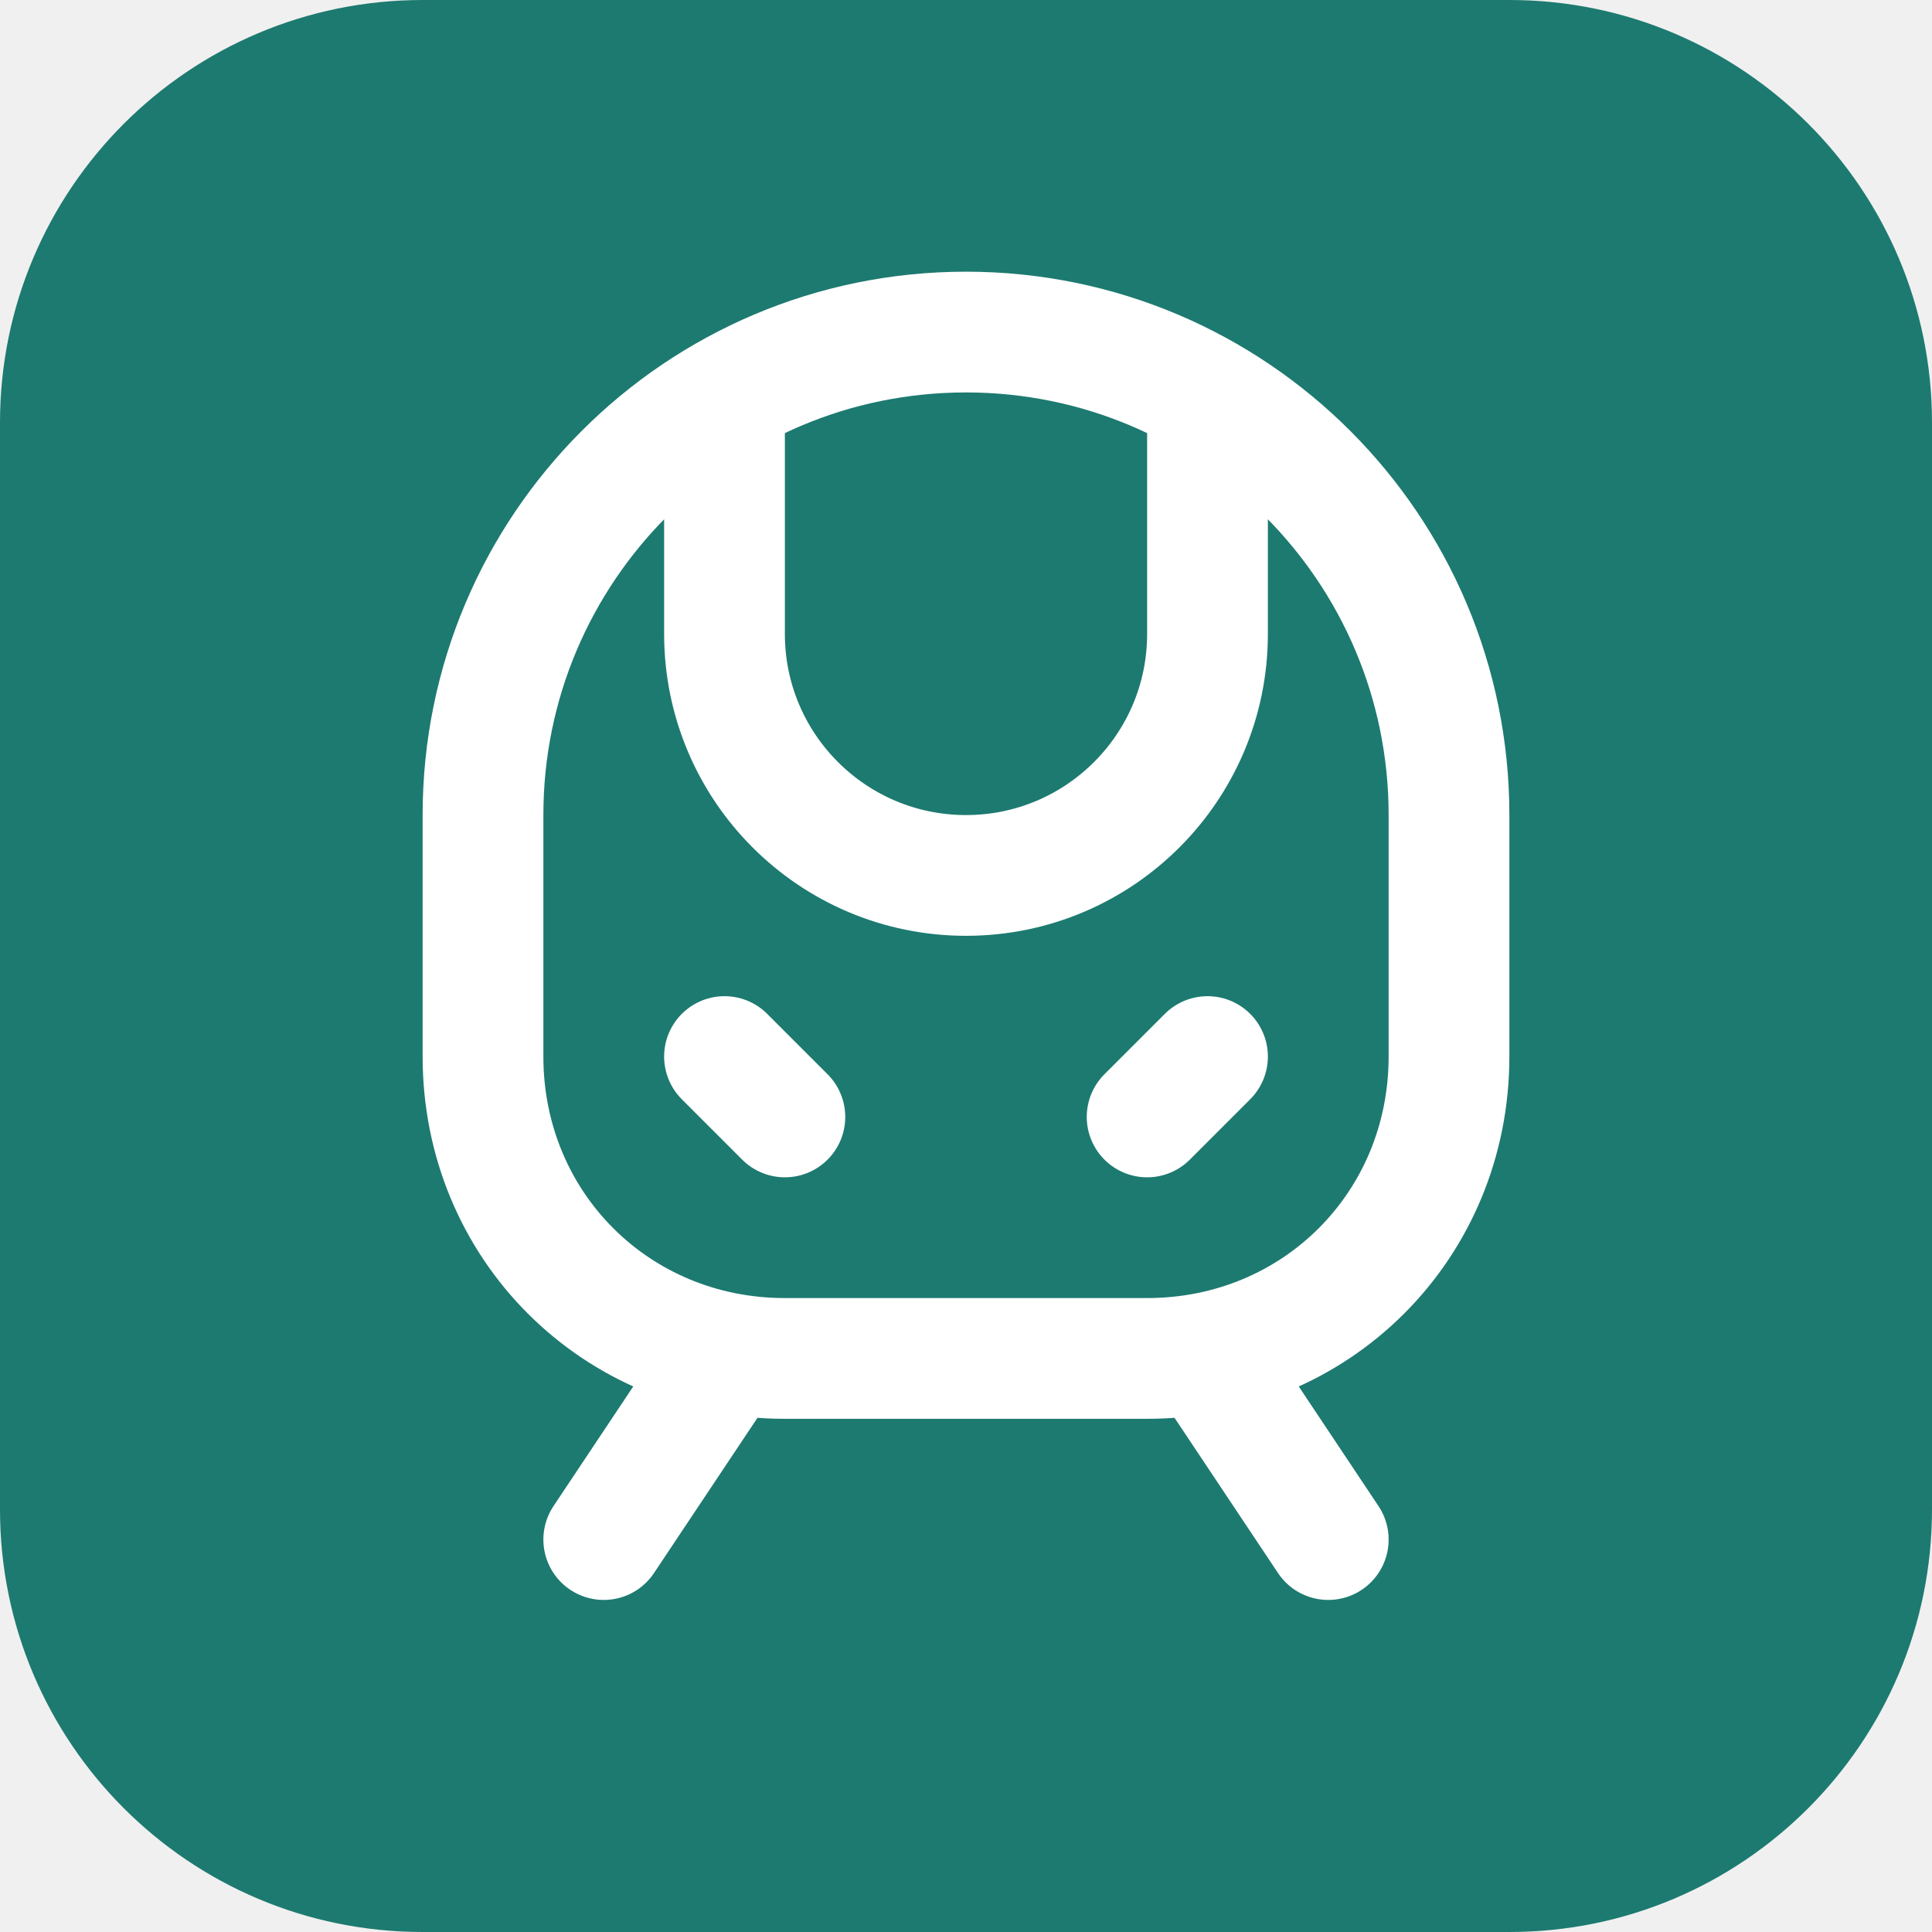
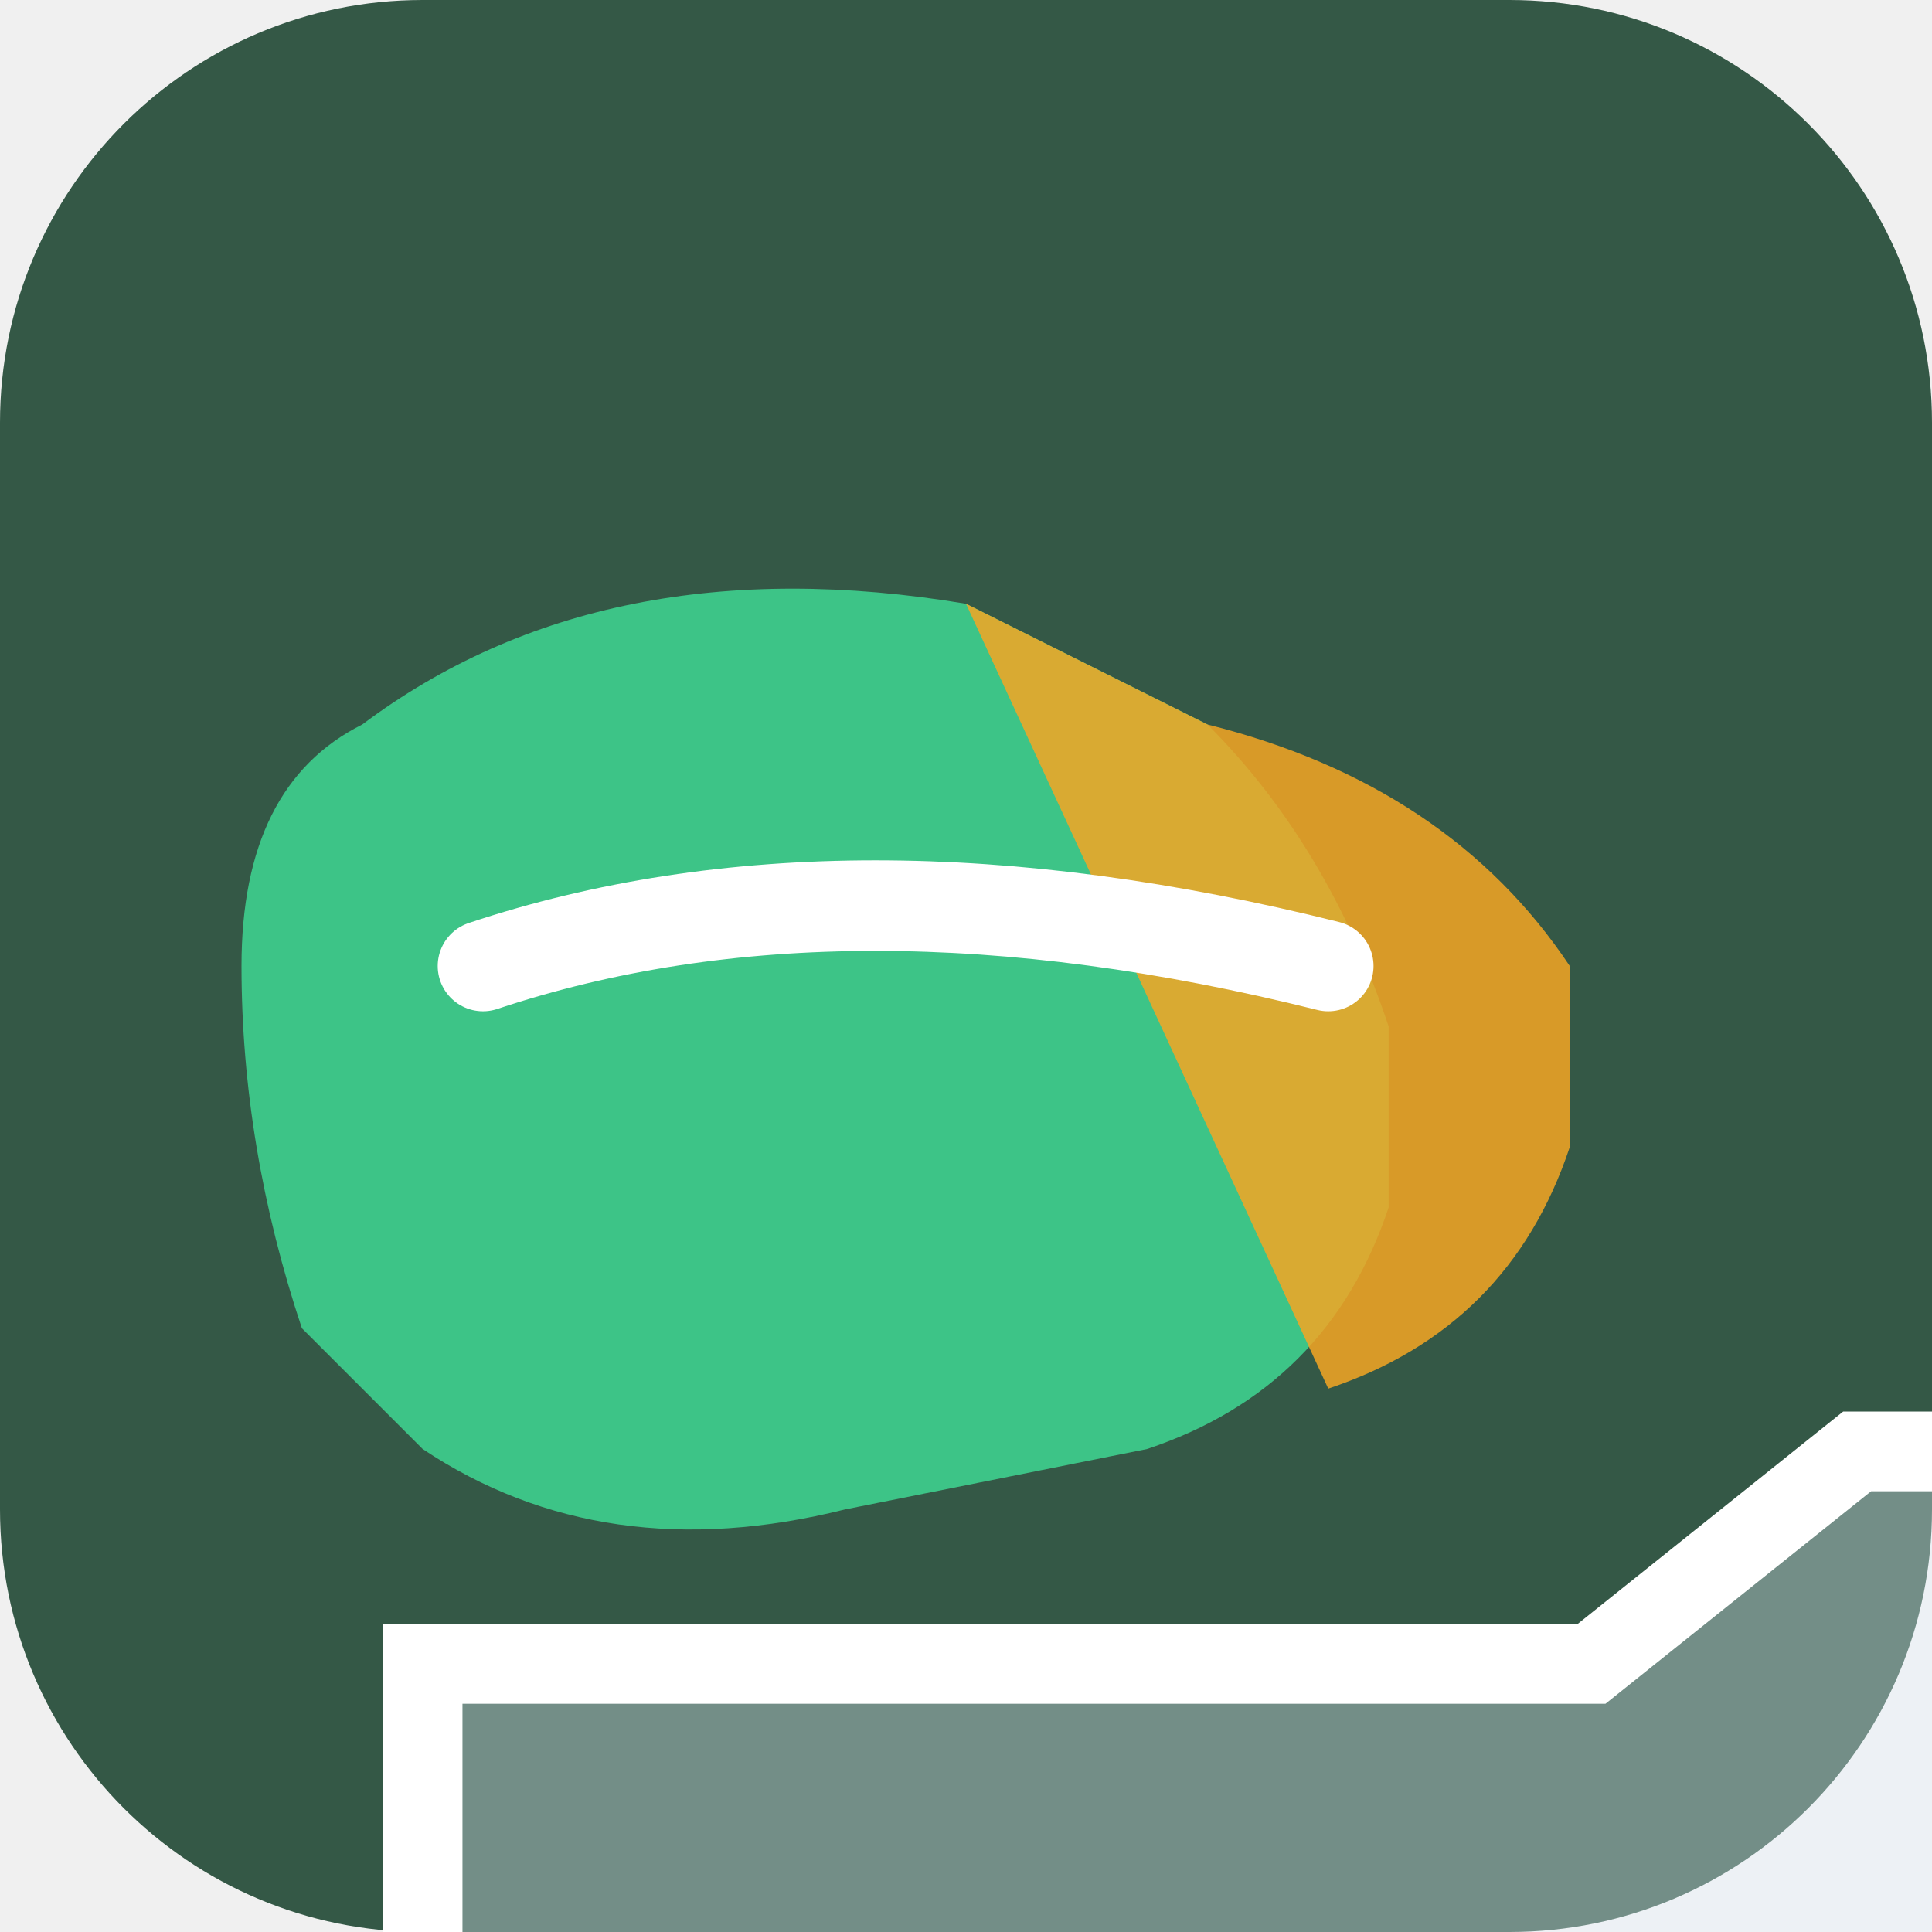
<svg xmlns="http://www.w3.org/2000/svg" viewBox="0 0 32 32" role="img" aria-hidden="true">
-   <rect width="32" height="32" rx="7" fill="#1d7a70" />
-   <g transform="translate(4 3.5) scale(1)" fill="none" stroke="#ffffff" stroke-width="2" stroke-linecap="round" stroke-linejoin="round">
-     <path d="M8 3.1V7a4 4 0 0 0 8 0V3.1" />
-     <path d="m9 15-1-1" />
-     <path d="m15 15 1-1" />
-     <path d="M9 19c-2.8 0-5-2.2-5-5v-4a8 8 0 0 1 16 0v4c0 2.8-2.2 5-5 5Z" />
-     <path d="m8 19-2 3" />
-     <path d="m16 19 2 3" />
+   <rect width="32" height="32" rx="7" fill="#345846" />
+   <path d="M6 12 Q10 9 16 10 L20 12 Q22 14 23 17 L23 20 Q22 23 19 24 L14 25 Q10 26 7 24 L5 22 Q4 19 4 16 Q4 13 6 12 Z" fill="#3ecf8e" opacity="0.9" />
+   <path d="M16 10 L20 12 Q24 13 26 16 L26 19 Q25 22 22 23 L16 10 Z" fill="#f5a623" opacity="0.85" />
+   <path d="M8 16 Q14 14 22 16" fill="none" stroke="#fff" stroke-width="1.5" stroke-linecap="round" />
+   <g transform="translate(7 17) scale(0.22)">
+     <path d="M0 48 L88 48 L108 32 L168 32 L188 48 L228 48 L228 88 L0 88 Z" fill="#e8f4ff" fill-opacity="0.35" stroke="#fff" stroke-width="6" />
  </g>
</svg>
